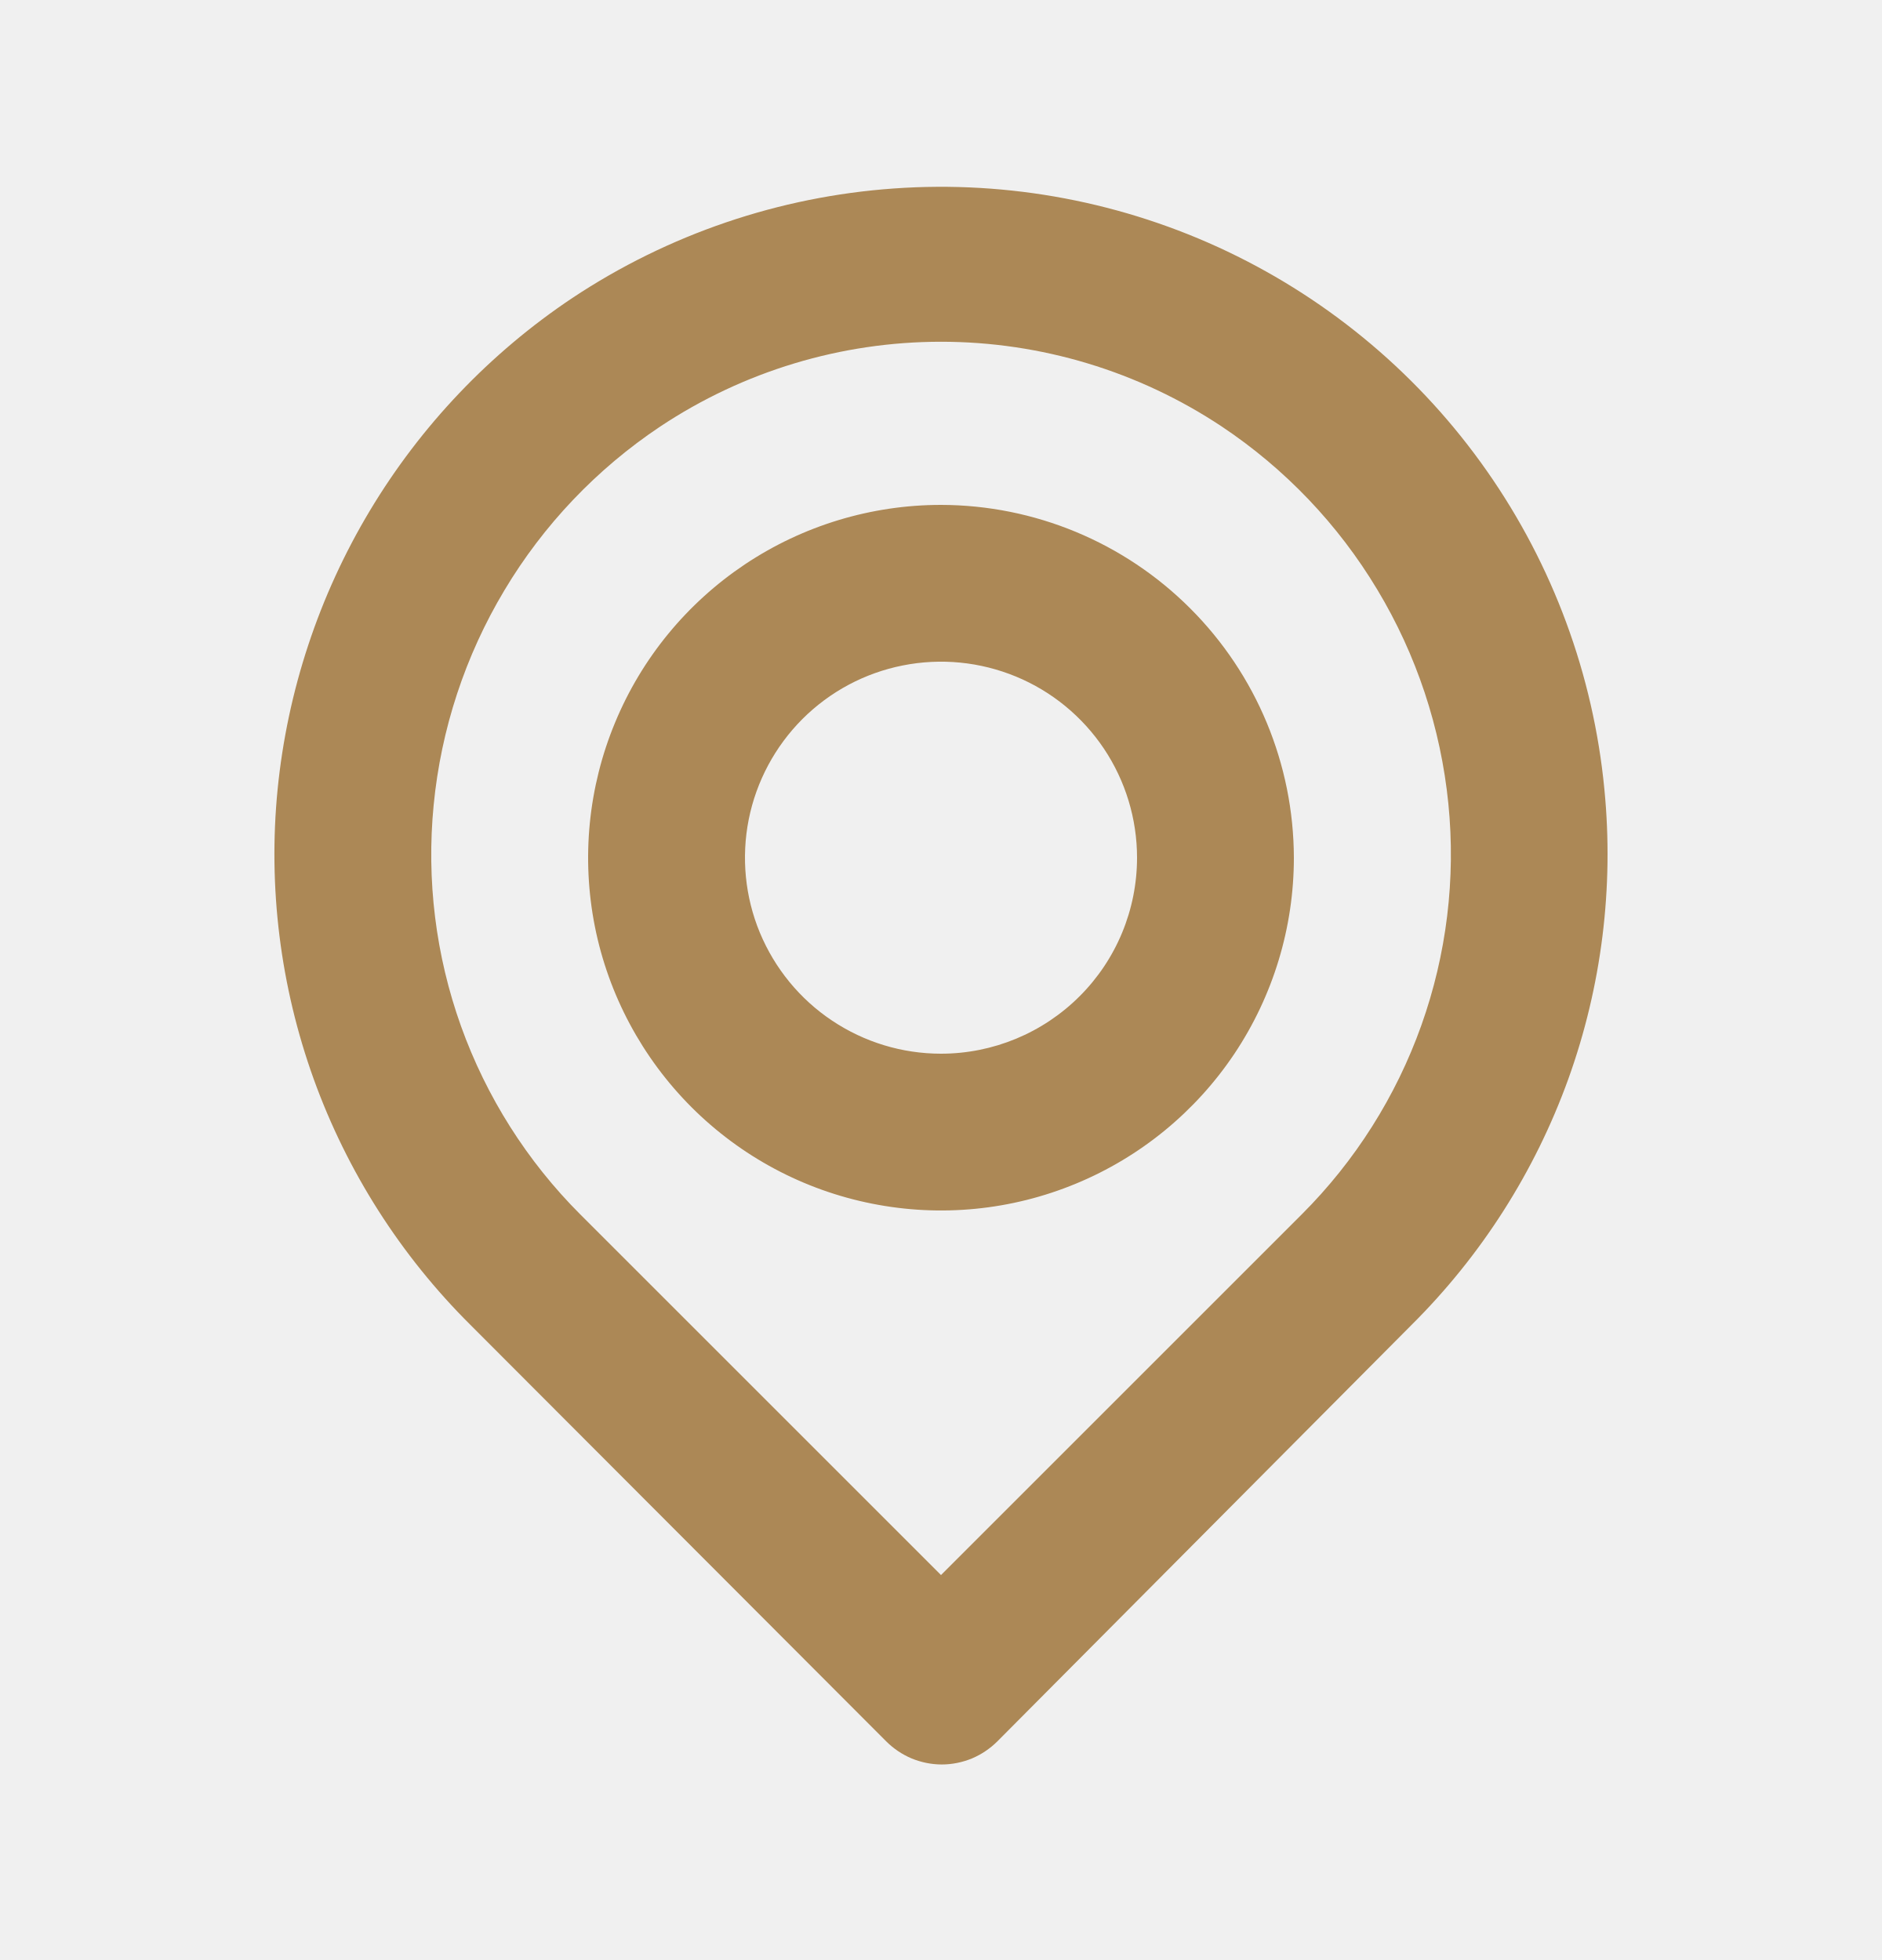
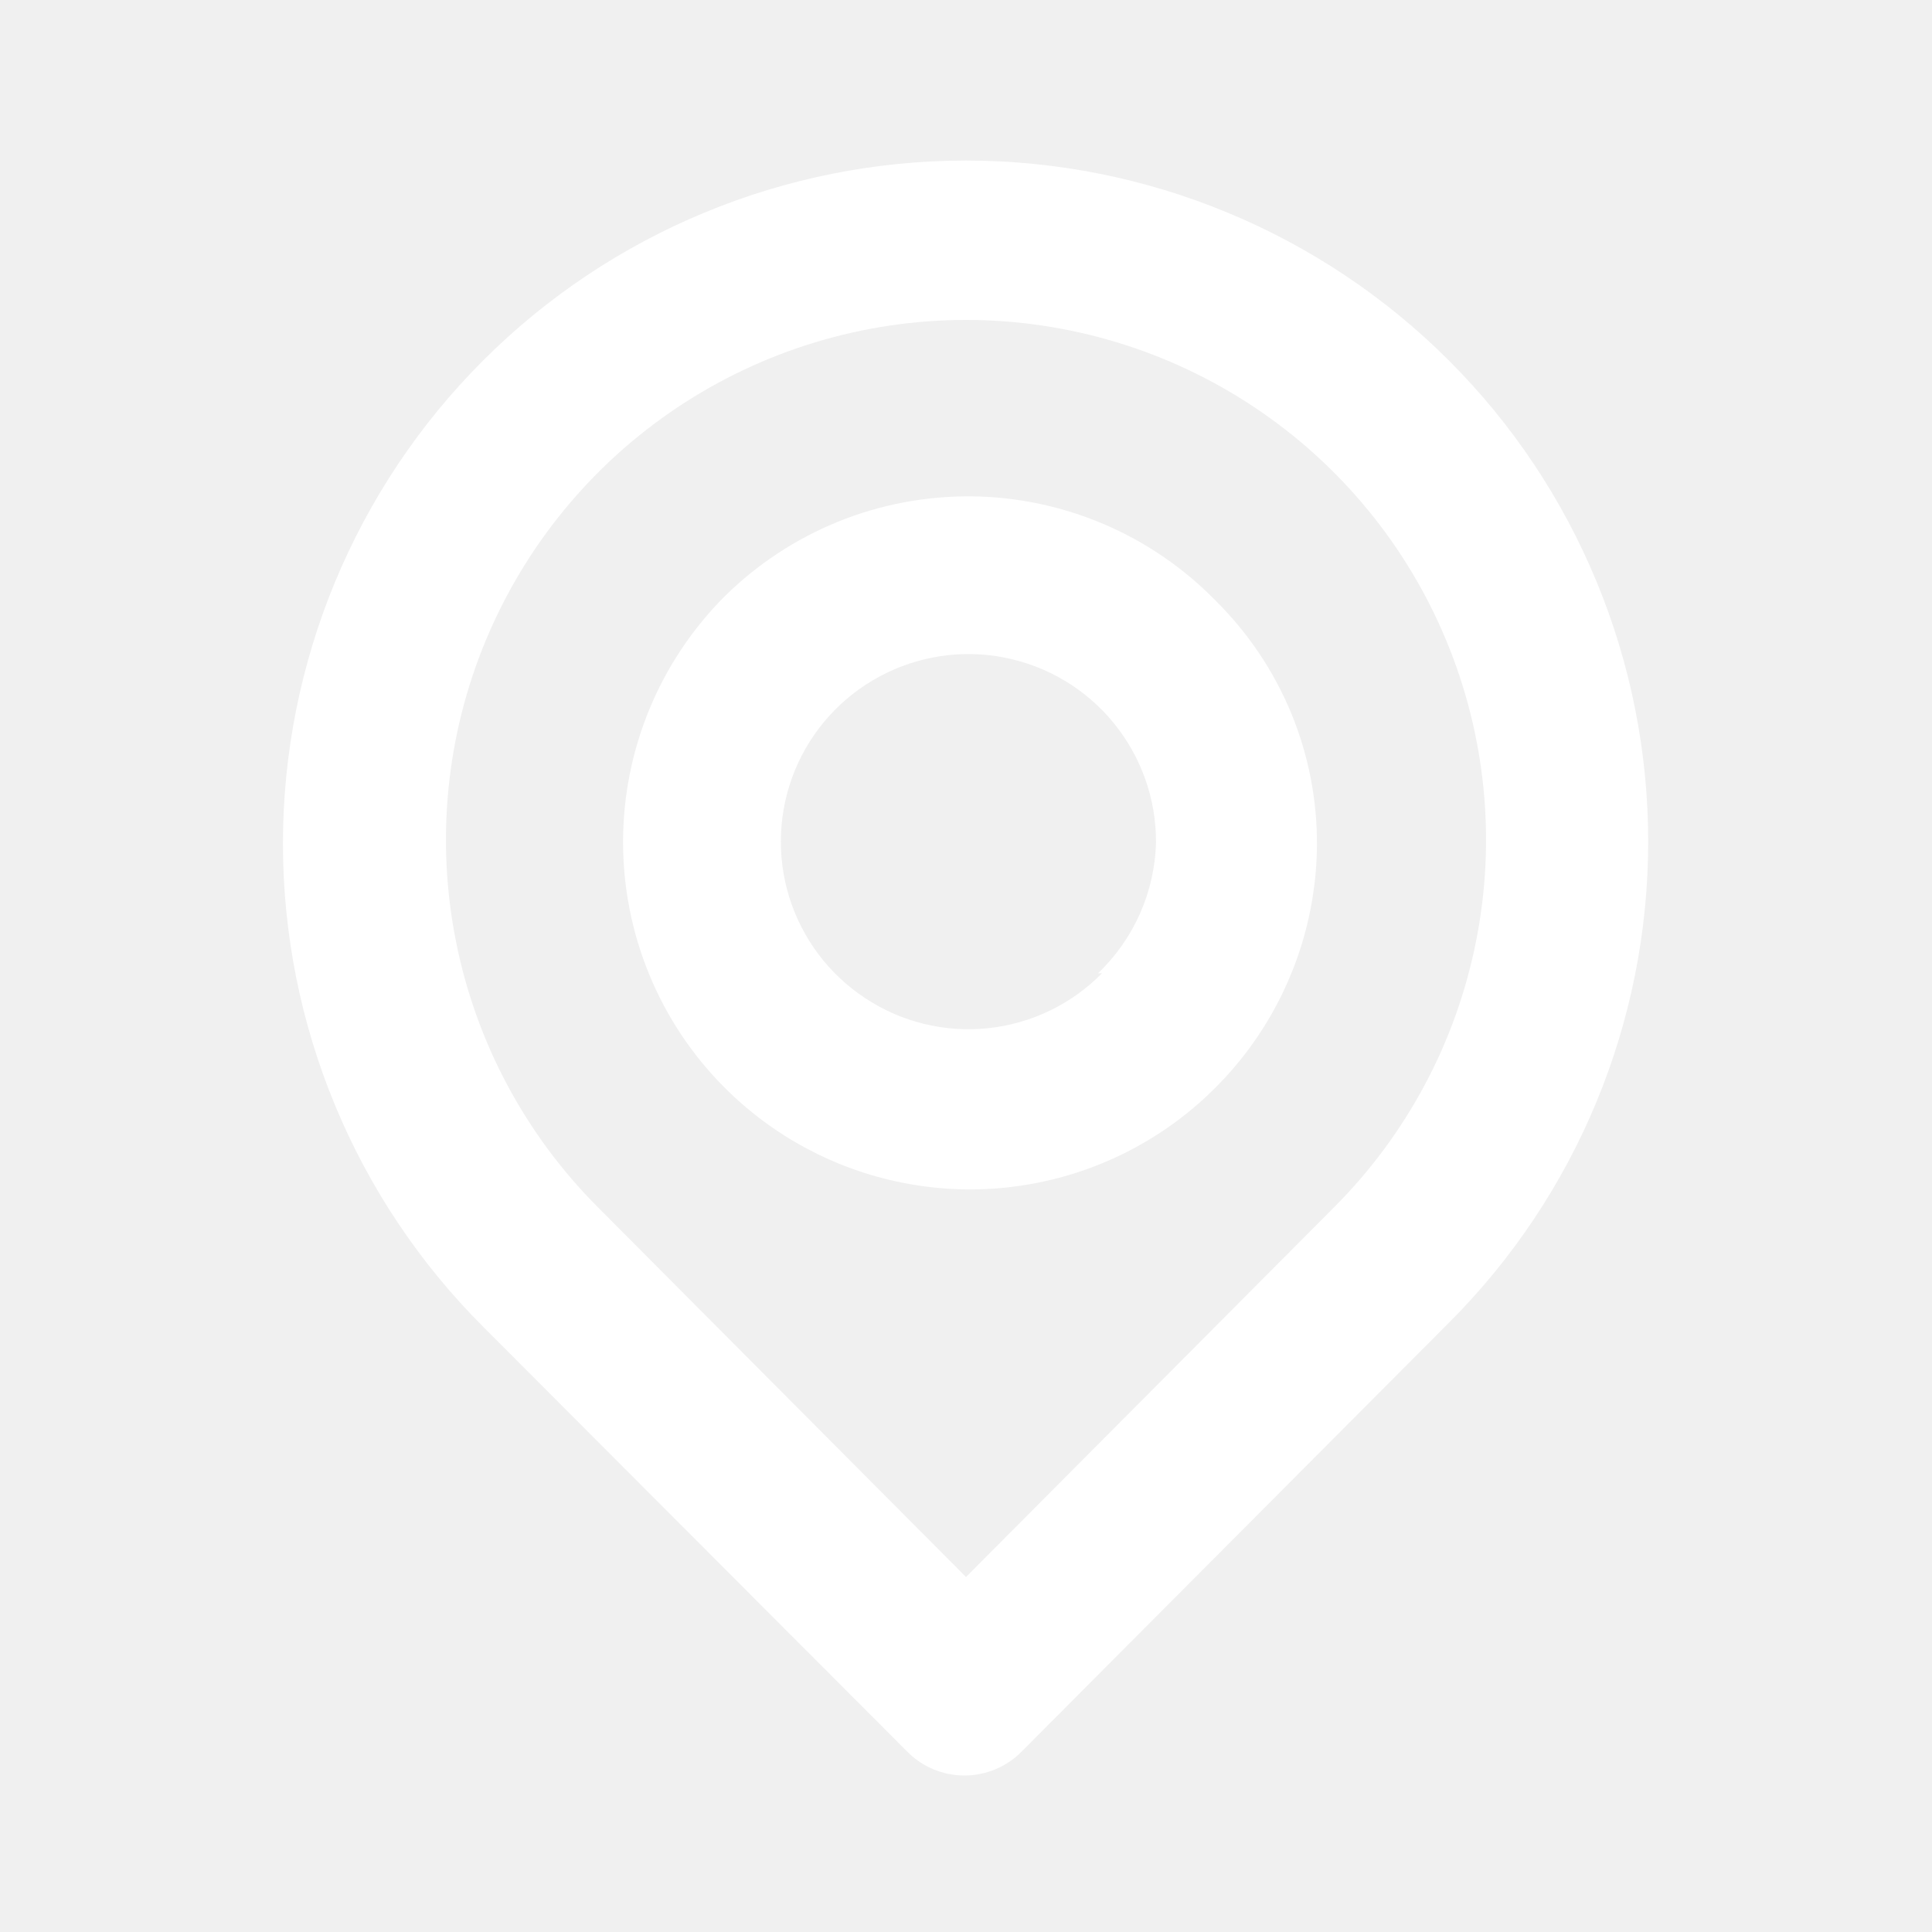
- <svg xmlns="http://www.w3.org/2000/svg" width="24" height="25" viewBox="0 0 24 25" fill="none">
-   <path d="M20.46 10.07C20.32 8.609 19.803 7.209 18.961 6.007C18.119 4.804 16.98 3.841 15.655 3.209C14.33 2.578 12.864 2.3 11.4 2.404C9.936 2.507 8.523 2.988 7.3 3.8C6.249 4.502 5.367 5.429 4.717 6.513C4.067 7.597 3.665 8.812 3.54 10.07C3.417 11.319 3.575 12.581 4 13.762C4.426 14.943 5.109 16.015 6 16.9L11.3 22.21C11.393 22.303 11.504 22.378 11.625 22.429C11.747 22.479 11.878 22.506 12.01 22.506C12.142 22.506 12.273 22.479 12.395 22.429C12.516 22.378 12.627 22.303 12.72 22.21L18 16.9C18.891 16.015 19.574 14.943 20 13.762C20.425 12.581 20.582 11.319 20.46 10.07V10.07ZM16.6 15.49L12 20.09L7.4 15.49C6.722 14.812 6.203 13.992 5.879 13.089C5.556 12.187 5.437 11.224 5.53 10.27C5.624 9.301 5.932 8.365 6.432 7.53C6.931 6.694 7.611 5.98 8.42 5.44C9.481 4.735 10.726 4.359 12 4.359C13.274 4.359 14.519 4.735 15.58 5.44C16.387 5.978 17.065 6.689 17.564 7.521C18.064 8.352 18.373 9.284 18.47 10.25C18.566 11.207 18.448 12.174 18.125 13.08C17.802 13.986 17.281 14.81 16.6 15.49V15.49ZM12 6.44C11.11 6.44 10.24 6.704 9.5 7.198C8.76 7.693 8.183 8.395 7.843 9.218C7.502 10.04 7.413 10.945 7.586 11.818C7.76 12.691 8.189 13.492 8.818 14.122C9.447 14.751 10.249 15.18 11.122 15.353C11.995 15.527 12.9 15.438 13.722 15.097C14.544 14.757 15.247 14.18 15.742 13.44C16.236 12.7 16.5 11.83 16.5 10.94C16.497 9.747 16.022 8.604 15.179 7.761C14.336 6.917 13.193 6.442 12 6.44V6.44ZM12 13.44C11.505 13.44 11.022 13.293 10.611 13.018C10.2 12.744 9.88 12.353 9.69 11.896C9.501 11.44 9.452 10.937 9.548 10.452C9.645 9.967 9.883 9.522 10.232 9.172C10.582 8.822 11.027 8.584 11.512 8.488C11.997 8.391 12.5 8.441 12.957 8.63C13.414 8.819 13.804 9.14 14.079 9.551C14.353 9.962 14.5 10.445 14.5 10.94C14.5 11.603 14.237 12.239 13.768 12.707C13.299 13.176 12.663 13.44 12 13.44V13.44Z" fill="#AC8856" />
+ <svg xmlns="http://www.w3.org/2000/svg" width="20" height="20" viewBox="0 0 20 20" fill="none">
+   <path d="M15 3.733C13.674 2.407 11.875 1.662 10 1.662C8.125 1.662 6.326 2.407 5 3.733C3.674 5.059 2.929 6.858 2.929 8.733C2.929 10.609 3.674 12.407 5 13.733L9.392 18.133C9.469 18.212 9.561 18.273 9.663 18.316C9.764 18.358 9.873 18.38 9.983 18.38C10.093 18.38 10.202 18.358 10.304 18.316C10.405 18.273 10.498 18.212 10.575 18.133L15 13.692C16.321 12.371 17.062 10.58 17.062 8.713C17.062 6.845 16.321 5.054 15 3.733V3.733ZM13.808 12.5L10 16.325L6.192 12.5C5.439 11.747 4.927 10.788 4.72 9.744C4.512 8.7 4.619 7.617 5.027 6.634C5.435 5.651 6.125 4.81 7.01 4.219C7.895 3.628 8.936 3.312 10 3.312C11.065 3.312 12.105 3.628 12.99 4.219C13.876 4.81 14.566 5.651 14.973 6.634C15.381 7.617 15.488 8.7 15.28 9.744C15.073 10.788 14.561 11.747 13.808 12.5V12.5ZM7.5 6.175C6.827 6.85 6.45 7.764 6.45 8.717C6.45 9.67 6.827 10.584 7.5 11.258C8 11.759 8.636 12.101 9.33 12.241C10.023 12.382 10.742 12.314 11.398 12.047C12.053 11.78 12.614 11.325 13.012 10.74C13.41 10.155 13.626 9.466 13.633 8.758C13.637 8.286 13.546 7.818 13.366 7.381C13.185 6.945 12.919 6.549 12.583 6.217C12.253 5.879 11.859 5.61 11.425 5.425C10.99 5.24 10.523 5.142 10.05 5.138C9.578 5.135 9.109 5.224 8.672 5.402C8.234 5.58 7.836 5.843 7.5 6.175V6.175ZM11.408 10.075C11.093 10.396 10.675 10.597 10.228 10.644C9.78 10.691 9.33 10.581 8.955 10.332C8.579 10.084 8.302 9.714 8.169 9.283C8.037 8.853 8.058 8.391 8.229 7.974C8.4 7.558 8.711 7.214 9.107 7.002C9.504 6.789 9.962 6.72 10.403 6.808C10.845 6.896 11.242 7.134 11.527 7.482C11.812 7.83 11.968 8.267 11.967 8.717C11.955 9.231 11.739 9.72 11.367 10.075H11.408Z" fill="#ffffff" />
</svg>
